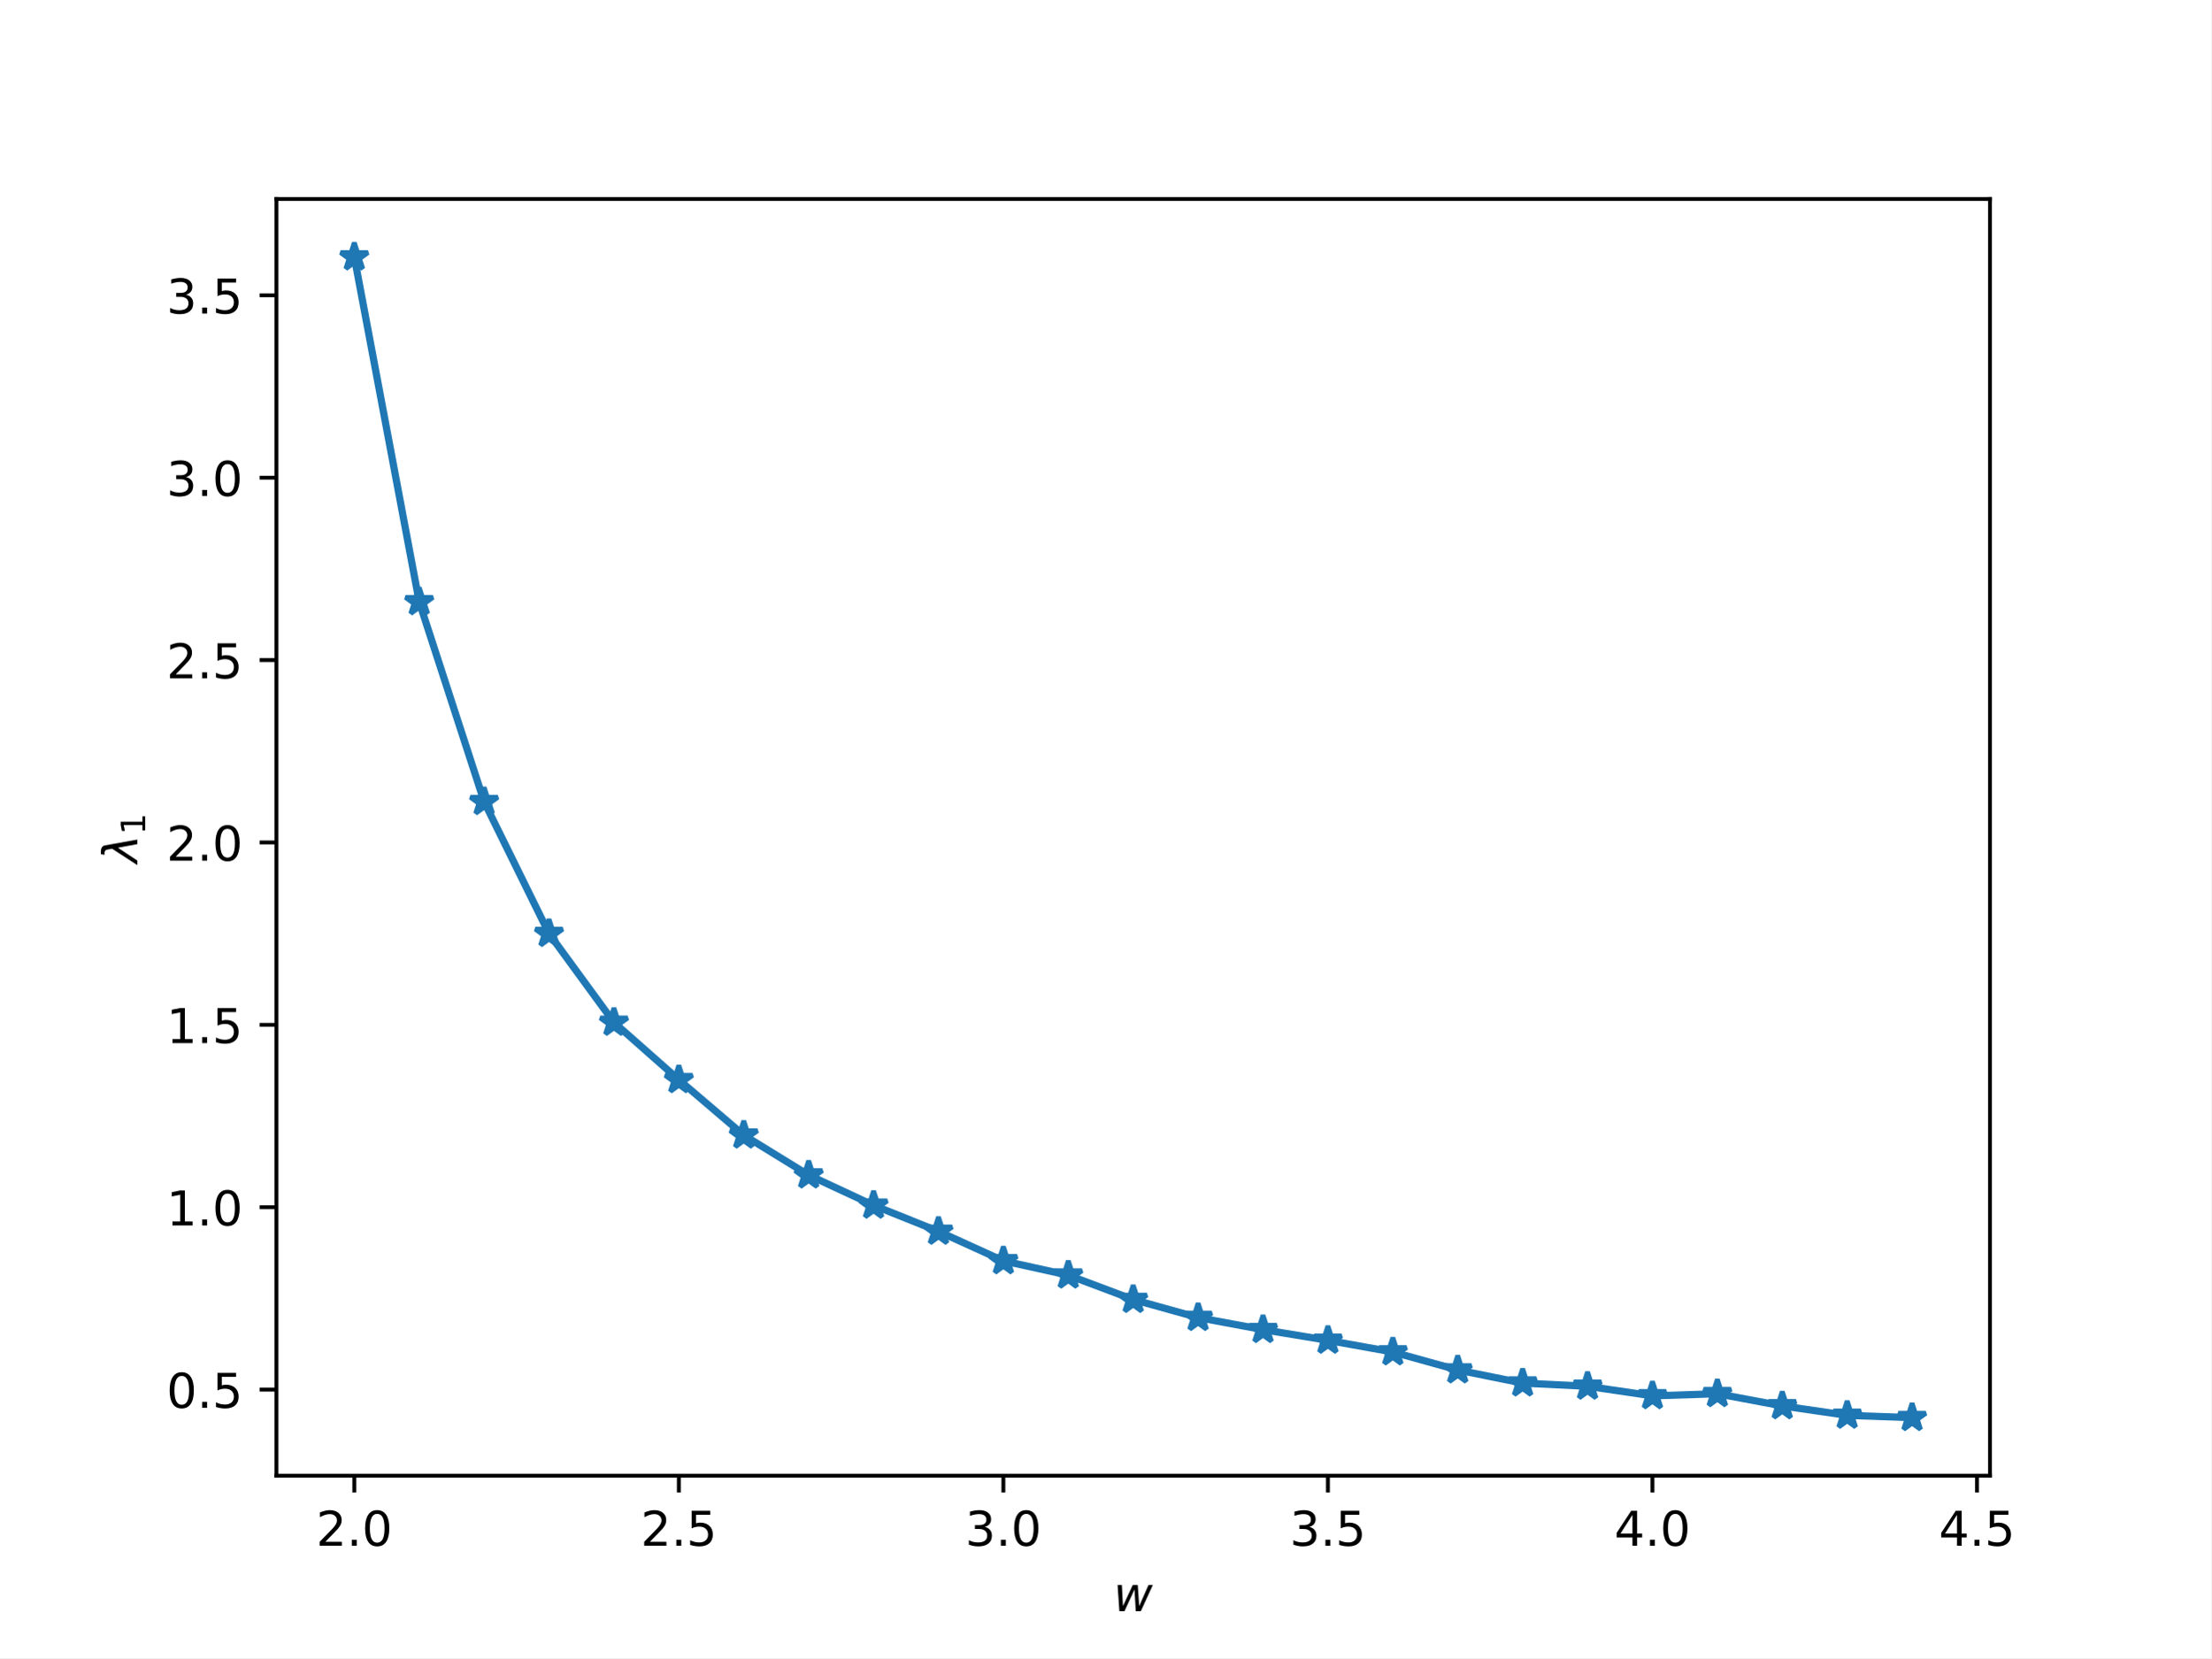
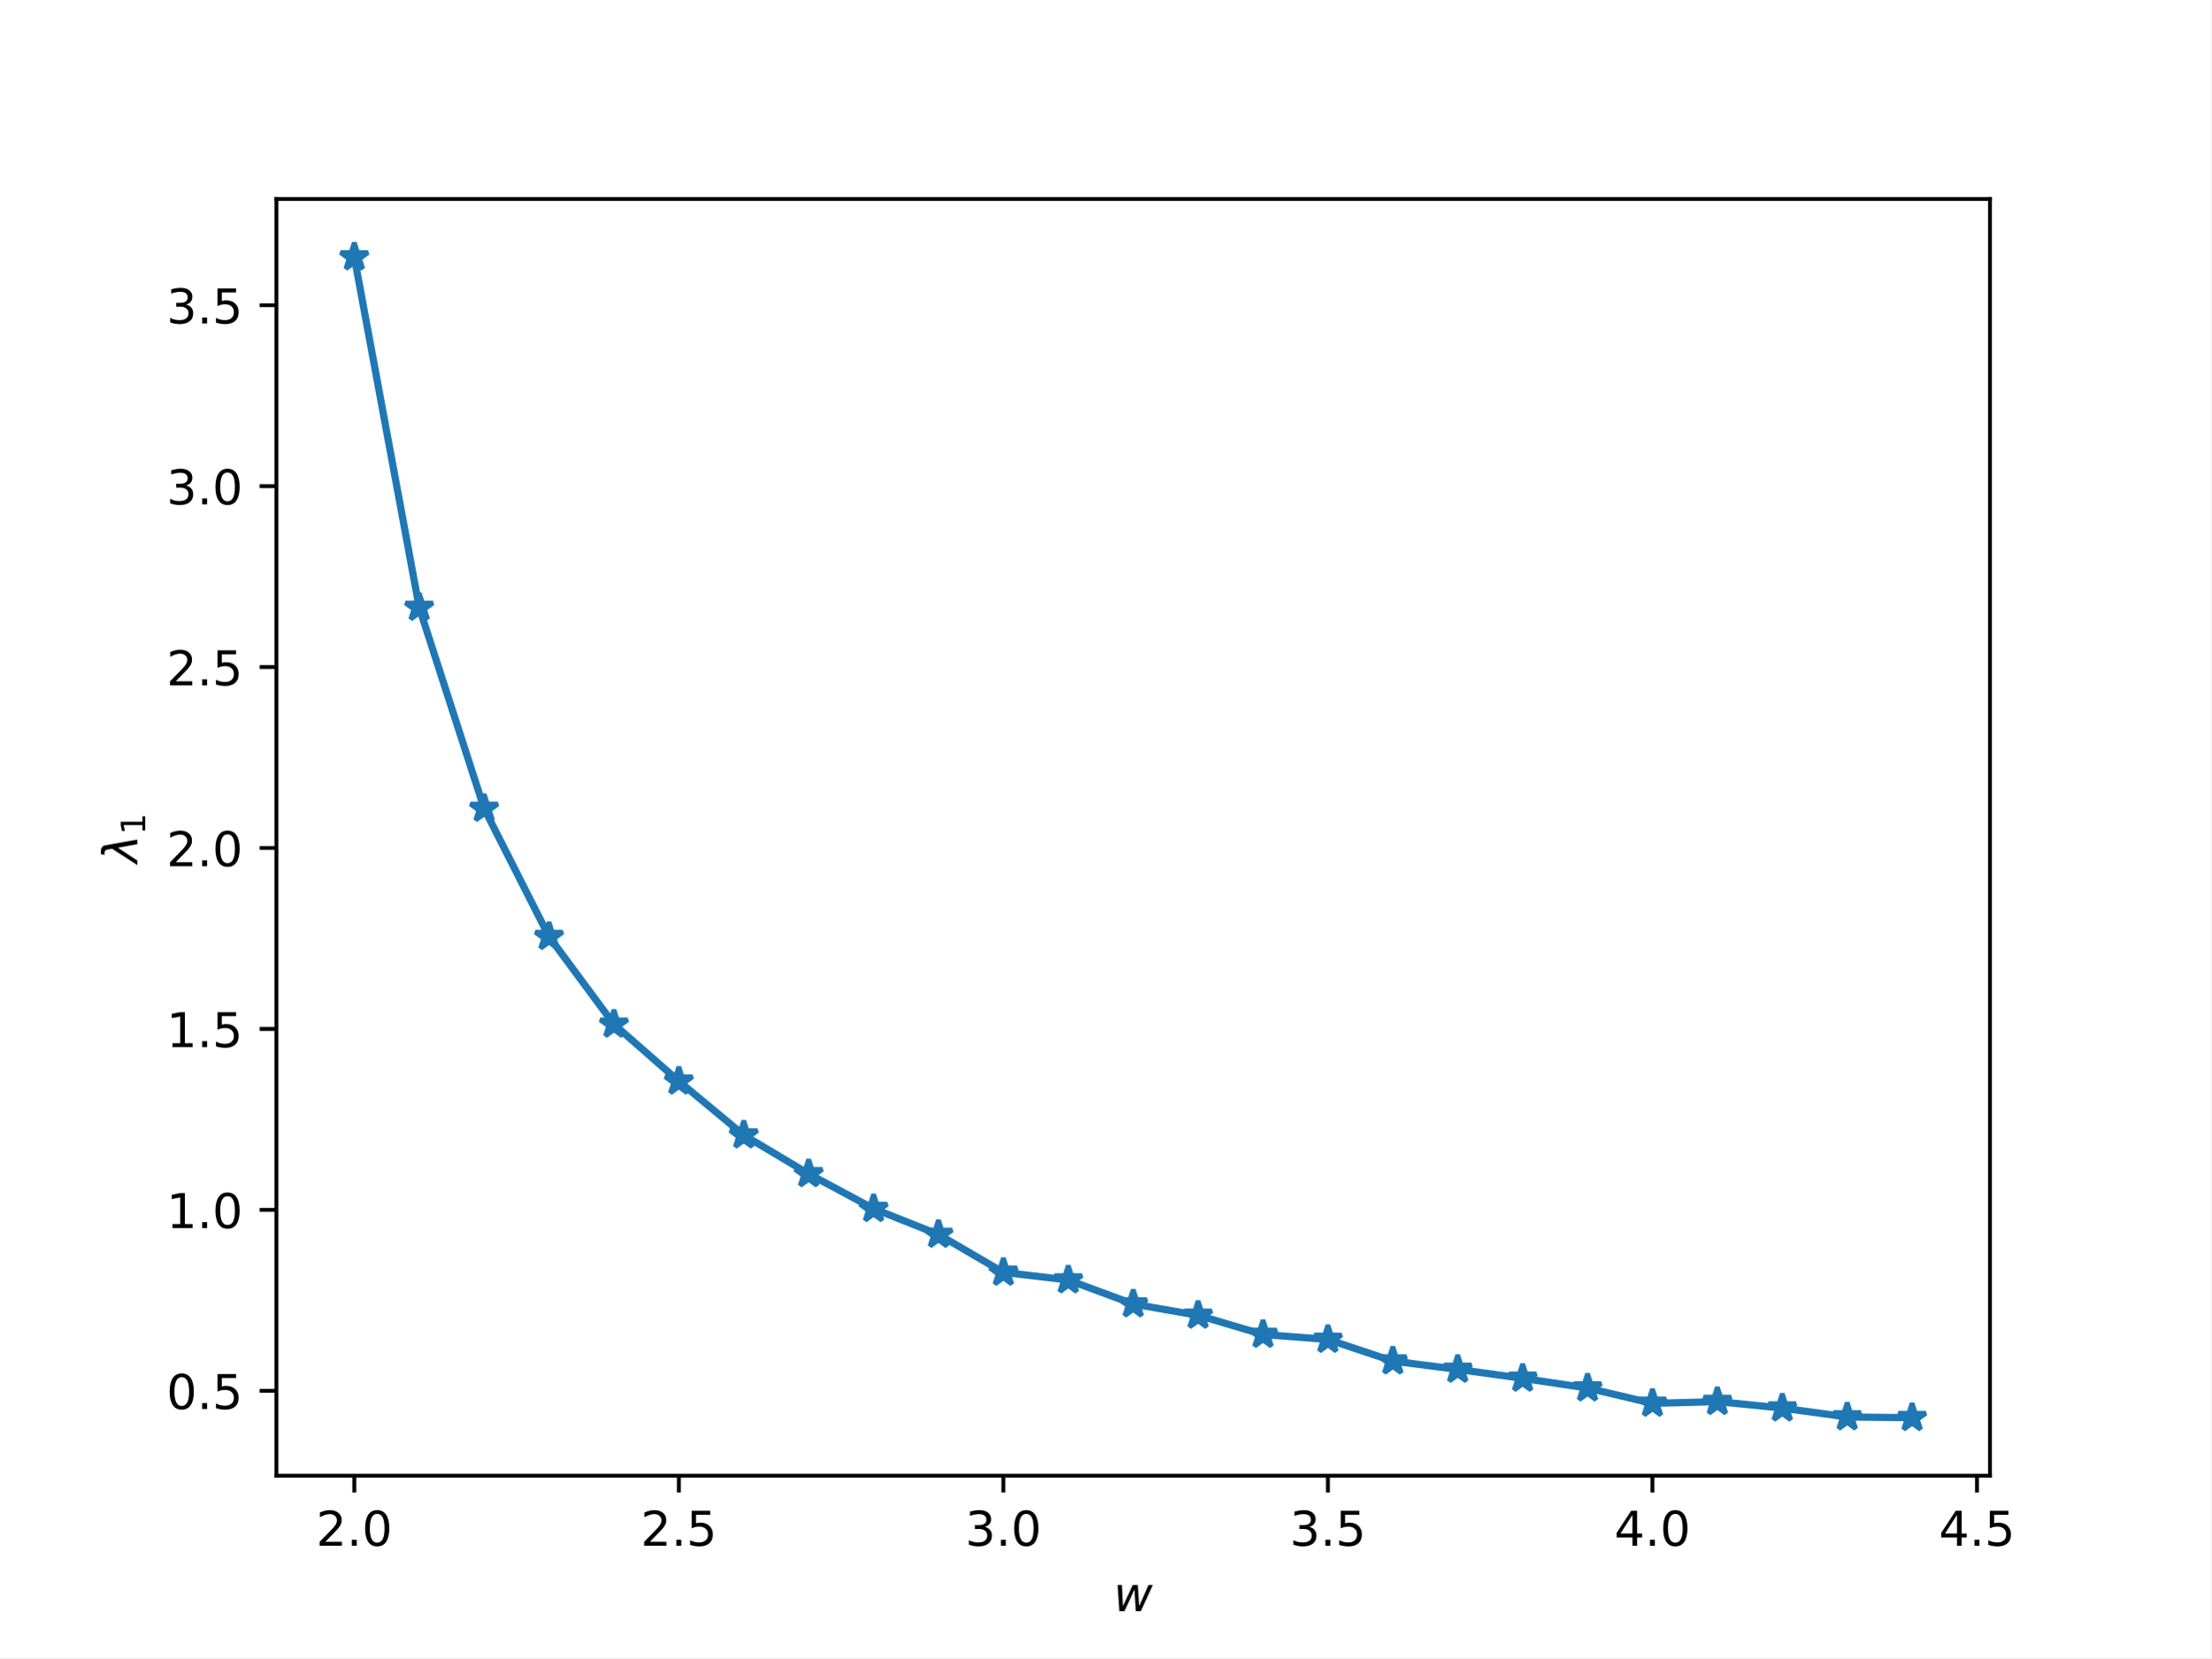
<svg xmlns="http://www.w3.org/2000/svg" xmlns:xlink="http://www.w3.org/1999/xlink" height="345.6pt" version="1.1" viewBox="0 0 460.8 345.6" width="460.8pt">
  <defs>
    <style type="text/css">
*{stroke-linecap:butt;stroke-linejoin:round;}
  </style>
  </defs>
  <g id="figure_1">
    <g id="patch_1">
      <path d="M 0 345.6  L 460.8 345.6  L 460.8 0  L 0 0  z " style="fill:#ffffff;" />
    </g>
    <g id="axes_1">
      <g id="patch_2">
        <path d="M 57.6 307.584  L 414.72 307.584  L 414.72 41.472  L 57.6 41.472  z " style="fill:#ffffff;" />
      </g>
      <g id="matplotlib.axis_1">
        <g id="xtick_1">
          <g id="line2d_1">
            <defs>
-               <path d="M 0 0  L 0 3.5  " id="mbf9cd23b0e" style="stroke:#000000;stroke-width:0.8;" />
-             </defs>
-             <g>
-               <use style="stroke:#000000;stroke-width:0.8;" x="73.833" xlink:href="#mbf9cd23b0e" y="307.584" />
+               <path d="M 0 0  L 0 3.5  " id="m1ca97f0300" style="stroke:#000000;stroke-width:0.8;" />
+             </defs>
+             <g>
+               <use style="stroke:#000000;stroke-width:0.8;" x="73.833" xlink:href="#m1ca97f0300" y="307.584" />
            </g>
          </g>
          <g id="text_1">
            <defs>
              <path d="M 19.188 8.297  L 53.609 8.297  L 53.609 0  L 7.328 0  L 7.328 8.297  Q 12.938 14.109 22.625 23.891  Q 32.328 33.688 34.812 36.531  Q 39.547 41.844 41.422 45.531  Q 43.312 49.219 43.312 52.781  Q 43.312 58.594 39.234 62.25  Q 35.156 65.922 28.609 65.922  Q 23.969 65.922 18.812 64.312  Q 13.672 62.703 7.812 59.422  L 7.812 69.391  Q 13.766 71.781 18.938 73  Q 24.125 74.219 28.422 74.219  Q 39.75 74.219 46.484 68.547  Q 53.219 62.891 53.219 53.422  Q 53.219 48.922 51.531 44.891  Q 49.859 40.875 45.406 35.406  Q 44.188 33.984 37.641 27.219  Q 31.109 20.453 19.188 8.297  z " id="DejaVuSans-50" />
              <path d="M 10.688 12.406  L 21 12.406  L 21 0  L 10.688 0  z " id="DejaVuSans-46" />
              <path d="M 31.781 66.406  Q 24.172 66.406 20.328 58.906  Q 16.5 51.422 16.5 36.375  Q 16.5 21.391 20.328 13.891  Q 24.172 6.391 31.781 6.391  Q 39.453 6.391 43.281 13.891  Q 47.125 21.391 47.125 36.375  Q 47.125 51.422 43.281 58.906  Q 39.453 66.406 31.781 66.406  z M 31.781 74.219  Q 44.047 74.219 50.516 64.516  Q 56.984 54.828 56.984 36.375  Q 56.984 17.969 50.516 8.266  Q 44.047 -1.422 31.781 -1.422  Q 19.531 -1.422 13.062 8.266  Q 6.594 17.969 6.594 36.375  Q 6.594 54.828 13.062 64.516  Q 19.531 74.219 31.781 74.219  z " id="DejaVuSans-48" />
            </defs>
            <g transform="translate(65.88116 322.1824)scale(0.1 -0.1)">
              <use xlink:href="#DejaVuSans-50" />
              <use x="63.623" xlink:href="#DejaVuSans-46" />
              <use x="95.41" xlink:href="#DejaVuSans-48" />
            </g>
          </g>
        </g>
        <g id="xtick_2">
          <g id="line2d_2">
            <g>
-               <use style="stroke:#000000;stroke-width:0.8;" x="141.469" xlink:href="#mbf9cd23b0e" y="307.584" />
+               <use style="stroke:#000000;stroke-width:0.8;" x="141.469" xlink:href="#m1ca97f0300" y="307.584" />
            </g>
          </g>
          <g id="text_2">
            <defs>
              <path d="M 10.797 72.906  L 49.516 72.906  L 49.516 64.594  L 19.828 64.594  L 19.828 46.734  Q 21.969 47.469 24.109 47.828  Q 26.266 48.188 28.422 48.188  Q 40.625 48.188 47.75 41.5  Q 54.891 34.812 54.891 23.391  Q 54.891 11.625 47.562 5.094  Q 40.234 -1.422 26.906 -1.422  Q 22.312 -1.422 17.547 -0.641  Q 12.797 0.141 7.719 1.703  L 7.719 11.625  Q 12.109 9.234 16.797 8.062  Q 21.484 6.891 26.703 6.891  Q 35.156 6.891 40.078 11.328  Q 45.016 15.766 45.016 23.391  Q 45.016 31 40.078 35.438  Q 35.156 39.891 26.703 39.891  Q 22.75 39.891 18.812 39.016  Q 14.891 38.141 10.797 36.281  z " id="DejaVuSans-53" />
            </defs>
            <g transform="translate(133.5175 322.1824)scale(0.1 -0.1)">
              <use xlink:href="#DejaVuSans-50" />
              <use x="63.623" xlink:href="#DejaVuSans-46" />
              <use x="95.41" xlink:href="#DejaVuSans-53" />
            </g>
          </g>
        </g>
        <g id="xtick_3">
          <g id="line2d_3">
            <g>
-               <use style="stroke:#000000;stroke-width:0.8;" x="209.105" xlink:href="#mbf9cd23b0e" y="307.584" />
+               <use style="stroke:#000000;stroke-width:0.8;" x="209.105" xlink:href="#m1ca97f0300" y="307.584" />
            </g>
          </g>
          <g id="text_3">
            <defs>
              <path d="M 40.578 39.312  Q 47.656 37.797 51.625 33  Q 55.609 28.219 55.609 21.188  Q 55.609 10.406 48.188 4.484  Q 40.766 -1.422 27.094 -1.422  Q 22.516 -1.422 17.656 -0.516  Q 12.797 0.391 7.625 2.203  L 7.625 11.719  Q 11.719 9.328 16.594 8.109  Q 21.484 6.891 26.812 6.891  Q 36.078 6.891 40.938 10.547  Q 45.797 14.203 45.797 21.188  Q 45.797 27.641 41.281 31.266  Q 36.766 34.906 28.719 34.906  L 20.219 34.906  L 20.219 43.016  L 29.109 43.016  Q 36.375 43.016 40.234 45.922  Q 44.094 48.828 44.094 54.297  Q 44.094 59.906 40.109 62.906  Q 36.141 65.922 28.719 65.922  Q 24.656 65.922 20.016 65.031  Q 15.375 64.156 9.812 62.312  L 9.812 71.094  Q 15.438 72.656 20.344 73.438  Q 25.25 74.219 29.594 74.219  Q 40.828 74.219 47.359 69.109  Q 53.906 64.016 53.906 55.328  Q 53.906 49.266 50.438 45.094  Q 46.969 40.922 40.578 39.312  z " id="DejaVuSans-51" />
            </defs>
            <g transform="translate(201.1539 322.1824)scale(0.1 -0.1)">
              <use xlink:href="#DejaVuSans-51" />
              <use x="63.623" xlink:href="#DejaVuSans-46" />
              <use x="95.41" xlink:href="#DejaVuSans-48" />
            </g>
          </g>
        </g>
        <g id="xtick_4">
          <g id="line2d_4">
            <g>
-               <use style="stroke:#000000;stroke-width:0.8;" x="276.742" xlink:href="#mbf9cd23b0e" y="307.584" />
+               <use style="stroke:#000000;stroke-width:0.8;" x="276.742" xlink:href="#m1ca97f0300" y="307.584" />
            </g>
          </g>
          <g id="text_4">
            <g transform="translate(268.7903 322.1824)scale(0.1 -0.1)">
              <use xlink:href="#DejaVuSans-51" />
              <use x="63.623" xlink:href="#DejaVuSans-46" />
              <use x="95.41" xlink:href="#DejaVuSans-53" />
            </g>
          </g>
        </g>
        <g id="xtick_5">
          <g id="line2d_5">
            <g>
-               <use style="stroke:#000000;stroke-width:0.8;" x="344.378" xlink:href="#mbf9cd23b0e" y="307.584" />
+               <use style="stroke:#000000;stroke-width:0.8;" x="344.378" xlink:href="#m1ca97f0300" y="307.584" />
            </g>
          </g>
          <g id="text_5">
            <defs>
              <path d="M 37.797 64.312  L 12.891 25.391  L 37.797 25.391  z M 35.203 72.906  L 47.609 72.906  L 47.609 25.391  L 58.016 25.391  L 58.016 17.188  L 47.609 17.188  L 47.609 0  L 37.797 0  L 37.797 17.188  L 4.891 17.188  L 4.891 26.703  z " id="DejaVuSans-52" />
            </defs>
            <g transform="translate(336.4266 322.1824)scale(0.1 -0.1)">
              <use xlink:href="#DejaVuSans-52" />
              <use x="63.623" xlink:href="#DejaVuSans-46" />
              <use x="95.41" xlink:href="#DejaVuSans-48" />
            </g>
          </g>
        </g>
        <g id="xtick_6">
          <g id="line2d_6">
            <g>
-               <use style="stroke:#000000;stroke-width:0.8;" x="412.015" xlink:href="#mbf9cd23b0e" y="307.584" />
+               <use style="stroke:#000000;stroke-width:0.8;" x="412.015" xlink:href="#m1ca97f0300" y="307.584" />
            </g>
          </g>
          <g id="text_6">
            <g transform="translate(404.063 322.1824)scale(0.1 -0.1)">
              <use xlink:href="#DejaVuSans-52" />
              <use x="63.623" xlink:href="#DejaVuSans-46" />
              <use x="95.41" xlink:href="#DejaVuSans-53" />
            </g>
          </g>
        </g>
        <g id="text_7">
          <defs>
            <path d="M 8.5 54.688  L 17.391 54.688  L 19.672 10.688  L 40.094 54.688  L 50.484 54.688  L 53.516 10.688  L 72.906 54.688  L 81.891 54.688  L 56.891 0  L 46.391 0  L 43.703 45.312  L 22.797 0  L 12.203 0  z " id="DejaVuSans-Oblique-119" />
          </defs>
          <g transform="translate(232.06 335.8606)scale(0.1 -0.1)">
            <use transform="translate(0 0.3125)" xlink:href="#DejaVuSans-Oblique-119" />
          </g>
        </g>
      </g>
      <g id="matplotlib.axis_2">
        <g id="ytick_1">
          <g id="line2d_7">
            <defs>
-               <path d="M 0 0  L -3.5 0  " id="ma71fbb412f" style="stroke:#000000;stroke-width:0.8;" />
-             </defs>
-             <g>
-               <use style="stroke:#000000;stroke-width:0.8;" x="57.6" xlink:href="#ma71fbb412f" y="289.64" />
+               <path d="M 0 0  L -3.5 0  " id="m9cdbad5d42" style="stroke:#000000;stroke-width:0.8;" />
+             </defs>
+             <g>
+               <use style="stroke:#000000;stroke-width:0.8;" x="57.6" xlink:href="#m9cdbad5d42" y="289.889" />
            </g>
          </g>
          <g id="text_8">
-             <g transform="translate(34.69687 293.4388)scale(0.1 -0.1)">
+             <g transform="translate(34.69687 293.6877)scale(0.1 -0.1)">
              <use xlink:href="#DejaVuSans-48" />
              <use x="63.623" xlink:href="#DejaVuSans-46" />
              <use x="95.41" xlink:href="#DejaVuSans-53" />
            </g>
          </g>
        </g>
        <g id="ytick_2">
          <g id="line2d_8">
            <g>
-               <use style="stroke:#000000;stroke-width:0.8;" x="57.6" xlink:href="#ma71fbb412f" y="251.624" />
+               <use style="stroke:#000000;stroke-width:0.8;" x="57.6" xlink:href="#m9cdbad5d42" y="252.175" />
            </g>
          </g>
          <g id="text_9">
            <defs>
              <path d="M 12.406 8.297  L 28.516 8.297  L 28.516 63.922  L 10.984 60.406  L 10.984 69.391  L 28.422 72.906  L 38.281 72.906  L 38.281 8.297  L 54.391 8.297  L 54.391 0  L 12.406 0  z " id="DejaVuSans-49" />
            </defs>
-             <g transform="translate(34.69687 255.423)scale(0.1 -0.1)">
+             <g transform="translate(34.69687 255.9743)scale(0.1 -0.1)">
              <use xlink:href="#DejaVuSans-49" />
              <use x="63.623" xlink:href="#DejaVuSans-46" />
              <use x="95.41" xlink:href="#DejaVuSans-48" />
            </g>
          </g>
        </g>
        <g id="ytick_3">
          <g id="line2d_9">
            <g>
-               <use style="stroke:#000000;stroke-width:0.8;" x="57.6" xlink:href="#ma71fbb412f" y="213.608" />
+               <use style="stroke:#000000;stroke-width:0.8;" x="57.6" xlink:href="#m9cdbad5d42" y="214.462" />
            </g>
          </g>
          <g id="text_10">
-             <g transform="translate(34.69687 217.4071)scale(0.1 -0.1)">
+             <g transform="translate(34.69687 218.2609)scale(0.1 -0.1)">
              <use xlink:href="#DejaVuSans-49" />
              <use x="63.623" xlink:href="#DejaVuSans-46" />
              <use x="95.41" xlink:href="#DejaVuSans-53" />
            </g>
          </g>
        </g>
        <g id="ytick_4">
          <g id="line2d_10">
            <g>
-               <use style="stroke:#000000;stroke-width:0.8;" x="57.6" xlink:href="#ma71fbb412f" y="175.592" />
+               <use style="stroke:#000000;stroke-width:0.8;" x="57.6" xlink:href="#m9cdbad5d42" y="176.748" />
            </g>
          </g>
          <g id="text_11">
-             <g transform="translate(34.69687 179.3912)scale(0.1 -0.1)">
+             <g transform="translate(34.69687 180.5475)scale(0.1 -0.1)">
              <use xlink:href="#DejaVuSans-50" />
              <use x="63.623" xlink:href="#DejaVuSans-46" />
              <use x="95.41" xlink:href="#DejaVuSans-48" />
            </g>
          </g>
        </g>
        <g id="ytick_5">
          <g id="line2d_11">
            <g>
-               <use style="stroke:#000000;stroke-width:0.8;" x="57.6" xlink:href="#ma71fbb412f" y="137.576" />
+               <use style="stroke:#000000;stroke-width:0.8;" x="57.6" xlink:href="#m9cdbad5d42" y="139.035" />
            </g>
          </g>
          <g id="text_12">
-             <g transform="translate(34.69687 141.3754)scale(0.1 -0.1)">
+             <g transform="translate(34.69687 142.8341)scale(0.1 -0.1)">
              <use xlink:href="#DejaVuSans-50" />
              <use x="63.623" xlink:href="#DejaVuSans-46" />
              <use x="95.41" xlink:href="#DejaVuSans-53" />
            </g>
          </g>
        </g>
        <g id="ytick_6">
          <g id="line2d_12">
            <g>
-               <use style="stroke:#000000;stroke-width:0.8;" x="57.6" xlink:href="#ma71fbb412f" y="99.56" />
+               <use style="stroke:#000000;stroke-width:0.8;" x="57.6" xlink:href="#m9cdbad5d42" y="101.321" />
            </g>
          </g>
          <g id="text_13">
-             <g transform="translate(34.69687 103.3595)scale(0.1 -0.1)">
+             <g transform="translate(34.69687 105.1207)scale(0.1 -0.1)">
              <use xlink:href="#DejaVuSans-51" />
              <use x="63.623" xlink:href="#DejaVuSans-46" />
              <use x="95.41" xlink:href="#DejaVuSans-48" />
            </g>
          </g>
        </g>
        <g id="ytick_7">
          <g id="line2d_13">
            <g>
-               <use style="stroke:#000000;stroke-width:0.8;" x="57.6" xlink:href="#ma71fbb412f" y="61.544" />
+               <use style="stroke:#000000;stroke-width:0.8;" x="57.6" xlink:href="#m9cdbad5d42" y="63.608" />
            </g>
          </g>
          <g id="text_14">
-             <g transform="translate(34.69687 65.34364)scale(0.1 -0.1)">
+             <g transform="translate(34.69687 67.40725)scale(0.1 -0.1)">
              <use xlink:href="#DejaVuSans-51" />
              <use x="63.623" xlink:href="#DejaVuSans-46" />
              <use x="95.41" xlink:href="#DejaVuSans-53" />
            </g>
          </g>
        </g>
        <g id="text_15">
          <defs>
            <path d="M 36.719 67.438  L 48.828 0  L 39.312 0  L 31.844 40.438  L 5.125 0  L -4.391 0  L 29.734 52.438  L 28.031 62.109  Q 26.953 68.266 21.734 68.266  L 17.047 68.266  L 18.5 75.984  L 24.219 75.875  Q 35.203 75.734 36.719 67.438  z " id="DejaVuSans-Oblique-955" />
          </defs>
          <g transform="translate(28.61719 179.878)rotate(-90)scale(0.1 -0.1)">
            <use transform="translate(0 0.015625)" xlink:href="#DejaVuSans-Oblique-955" />
            <use transform="translate(59.17969 -16.39062)scale(0.7)" xlink:href="#DejaVuSans-49" />
          </g>
        </g>
      </g>
      <g id="line2d_14">
-         <path clip-path="url(#p7cc553a400)" d="M 73.833 53.568  L 87.36 125.441  L 100.887 167.097  L 114.415 194.589  L 127.942 213.105  L 141.469 225.06  L 154.996 236.609  L 168.524 244.929  L 182.051 251.229  L 195.578 256.658  L 209.105 262.809  L 222.633 265.791  L 236.16 270.869  L 249.687 274.63  L 263.215 277.139  L 276.742 279.376  L 290.269 281.799  L 303.796 285.556  L 317.324 288.284  L 330.851 288.95  L 344.378 290.94  L 357.905 290.501  L 371.433 293.036  L 384.96 295.007  L 398.487 295.488  " style="fill:none;stroke:#1f77b4;stroke-linecap:square;stroke-width:1.5;" />
+         <path clip-path="url(#p4b579377ee)" d="M 73.833 53.568  L 87.36 126.613  L 100.887 168.512  L 114.415 195.222  L 127.942 213.493  L 141.469 225.359  L 154.996 236.589  L 168.524 244.661  L 182.051 251.923  L 195.578 257.306  L 209.105 265.205  L 222.633 266.793  L 236.16 271.804  L 249.687 274.156  L 263.215 278.157  L 276.742 279.192  L 290.269 283.699  L 303.796 285.428  L 317.324 287.291  L 330.851 289.316  L 344.378 292.513  L 357.905 292.134  L 371.433 293.494  L 384.96 295.345  L 398.487 295.488  " style="fill:none;stroke:#1f77b4;stroke-linecap:square;stroke-width:1.5;" />
        <defs>
-           <path d="M 0 -3  L -0.674 -0.927  L -2.853 -0.927  L -1.09 0.354  L -1.763 2.427  L -0 1.146  L 1.763 2.427  L 1.09 0.354  L 2.853 -0.927  L 0.674 -0.927  z " id="mdb38380f5e" style="stroke:#1f77b4;stroke-linejoin:bevel;" />
+           <path d="M 0 -3  L -0.674 -0.927  L -2.853 -0.927  L -1.09 0.354  L -1.763 2.427  L -0 1.146  L 1.763 2.427  L 1.09 0.354  L 2.853 -0.927  L 0.674 -0.927  z " id="ma4775d923d" style="stroke:#1f77b4;stroke-linejoin:bevel;" />
        </defs>
-         <g clip-path="url(#p7cc553a400)">
-           <use style="fill:#1f77b4;stroke:#1f77b4;stroke-linejoin:bevel;" x="73.833" xlink:href="#mdb38380f5e" y="53.568" />
-           <use style="fill:#1f77b4;stroke:#1f77b4;stroke-linejoin:bevel;" x="87.36" xlink:href="#mdb38380f5e" y="125.441" />
-           <use style="fill:#1f77b4;stroke:#1f77b4;stroke-linejoin:bevel;" x="100.887" xlink:href="#mdb38380f5e" y="167.097" />
-           <use style="fill:#1f77b4;stroke:#1f77b4;stroke-linejoin:bevel;" x="114.415" xlink:href="#mdb38380f5e" y="194.589" />
-           <use style="fill:#1f77b4;stroke:#1f77b4;stroke-linejoin:bevel;" x="127.942" xlink:href="#mdb38380f5e" y="213.105" />
-           <use style="fill:#1f77b4;stroke:#1f77b4;stroke-linejoin:bevel;" x="141.469" xlink:href="#mdb38380f5e" y="225.06" />
-           <use style="fill:#1f77b4;stroke:#1f77b4;stroke-linejoin:bevel;" x="154.996" xlink:href="#mdb38380f5e" y="236.609" />
-           <use style="fill:#1f77b4;stroke:#1f77b4;stroke-linejoin:bevel;" x="168.524" xlink:href="#mdb38380f5e" y="244.929" />
-           <use style="fill:#1f77b4;stroke:#1f77b4;stroke-linejoin:bevel;" x="182.051" xlink:href="#mdb38380f5e" y="251.229" />
-           <use style="fill:#1f77b4;stroke:#1f77b4;stroke-linejoin:bevel;" x="195.578" xlink:href="#mdb38380f5e" y="256.658" />
-           <use style="fill:#1f77b4;stroke:#1f77b4;stroke-linejoin:bevel;" x="209.105" xlink:href="#mdb38380f5e" y="262.809" />
-           <use style="fill:#1f77b4;stroke:#1f77b4;stroke-linejoin:bevel;" x="222.633" xlink:href="#mdb38380f5e" y="265.791" />
-           <use style="fill:#1f77b4;stroke:#1f77b4;stroke-linejoin:bevel;" x="236.16" xlink:href="#mdb38380f5e" y="270.869" />
-           <use style="fill:#1f77b4;stroke:#1f77b4;stroke-linejoin:bevel;" x="249.687" xlink:href="#mdb38380f5e" y="274.63" />
-           <use style="fill:#1f77b4;stroke:#1f77b4;stroke-linejoin:bevel;" x="263.215" xlink:href="#mdb38380f5e" y="277.139" />
-           <use style="fill:#1f77b4;stroke:#1f77b4;stroke-linejoin:bevel;" x="276.742" xlink:href="#mdb38380f5e" y="279.376" />
-           <use style="fill:#1f77b4;stroke:#1f77b4;stroke-linejoin:bevel;" x="290.269" xlink:href="#mdb38380f5e" y="281.799" />
-           <use style="fill:#1f77b4;stroke:#1f77b4;stroke-linejoin:bevel;" x="303.796" xlink:href="#mdb38380f5e" y="285.556" />
-           <use style="fill:#1f77b4;stroke:#1f77b4;stroke-linejoin:bevel;" x="317.324" xlink:href="#mdb38380f5e" y="288.284" />
-           <use style="fill:#1f77b4;stroke:#1f77b4;stroke-linejoin:bevel;" x="330.851" xlink:href="#mdb38380f5e" y="288.95" />
-           <use style="fill:#1f77b4;stroke:#1f77b4;stroke-linejoin:bevel;" x="344.378" xlink:href="#mdb38380f5e" y="290.94" />
-           <use style="fill:#1f77b4;stroke:#1f77b4;stroke-linejoin:bevel;" x="357.905" xlink:href="#mdb38380f5e" y="290.501" />
-           <use style="fill:#1f77b4;stroke:#1f77b4;stroke-linejoin:bevel;" x="371.433" xlink:href="#mdb38380f5e" y="293.036" />
-           <use style="fill:#1f77b4;stroke:#1f77b4;stroke-linejoin:bevel;" x="384.96" xlink:href="#mdb38380f5e" y="295.007" />
-           <use style="fill:#1f77b4;stroke:#1f77b4;stroke-linejoin:bevel;" x="398.487" xlink:href="#mdb38380f5e" y="295.488" />
+         <g clip-path="url(#p4b579377ee)">
+           <use style="fill:#1f77b4;stroke:#1f77b4;stroke-linejoin:bevel;" x="73.833" xlink:href="#ma4775d923d" y="53.568" />
+           <use style="fill:#1f77b4;stroke:#1f77b4;stroke-linejoin:bevel;" x="87.36" xlink:href="#ma4775d923d" y="126.613" />
+           <use style="fill:#1f77b4;stroke:#1f77b4;stroke-linejoin:bevel;" x="100.887" xlink:href="#ma4775d923d" y="168.512" />
+           <use style="fill:#1f77b4;stroke:#1f77b4;stroke-linejoin:bevel;" x="114.415" xlink:href="#ma4775d923d" y="195.222" />
+           <use style="fill:#1f77b4;stroke:#1f77b4;stroke-linejoin:bevel;" x="127.942" xlink:href="#ma4775d923d" y="213.493" />
+           <use style="fill:#1f77b4;stroke:#1f77b4;stroke-linejoin:bevel;" x="141.469" xlink:href="#ma4775d923d" y="225.359" />
+           <use style="fill:#1f77b4;stroke:#1f77b4;stroke-linejoin:bevel;" x="154.996" xlink:href="#ma4775d923d" y="236.589" />
+           <use style="fill:#1f77b4;stroke:#1f77b4;stroke-linejoin:bevel;" x="168.524" xlink:href="#ma4775d923d" y="244.661" />
+           <use style="fill:#1f77b4;stroke:#1f77b4;stroke-linejoin:bevel;" x="182.051" xlink:href="#ma4775d923d" y="251.923" />
+           <use style="fill:#1f77b4;stroke:#1f77b4;stroke-linejoin:bevel;" x="195.578" xlink:href="#ma4775d923d" y="257.306" />
+           <use style="fill:#1f77b4;stroke:#1f77b4;stroke-linejoin:bevel;" x="209.105" xlink:href="#ma4775d923d" y="265.205" />
+           <use style="fill:#1f77b4;stroke:#1f77b4;stroke-linejoin:bevel;" x="222.633" xlink:href="#ma4775d923d" y="266.793" />
+           <use style="fill:#1f77b4;stroke:#1f77b4;stroke-linejoin:bevel;" x="236.16" xlink:href="#ma4775d923d" y="271.804" />
+           <use style="fill:#1f77b4;stroke:#1f77b4;stroke-linejoin:bevel;" x="249.687" xlink:href="#ma4775d923d" y="274.156" />
+           <use style="fill:#1f77b4;stroke:#1f77b4;stroke-linejoin:bevel;" x="263.215" xlink:href="#ma4775d923d" y="278.157" />
+           <use style="fill:#1f77b4;stroke:#1f77b4;stroke-linejoin:bevel;" x="276.742" xlink:href="#ma4775d923d" y="279.192" />
+           <use style="fill:#1f77b4;stroke:#1f77b4;stroke-linejoin:bevel;" x="290.269" xlink:href="#ma4775d923d" y="283.699" />
+           <use style="fill:#1f77b4;stroke:#1f77b4;stroke-linejoin:bevel;" x="303.796" xlink:href="#ma4775d923d" y="285.428" />
+           <use style="fill:#1f77b4;stroke:#1f77b4;stroke-linejoin:bevel;" x="317.324" xlink:href="#ma4775d923d" y="287.291" />
+           <use style="fill:#1f77b4;stroke:#1f77b4;stroke-linejoin:bevel;" x="330.851" xlink:href="#ma4775d923d" y="289.316" />
+           <use style="fill:#1f77b4;stroke:#1f77b4;stroke-linejoin:bevel;" x="344.378" xlink:href="#ma4775d923d" y="292.513" />
+           <use style="fill:#1f77b4;stroke:#1f77b4;stroke-linejoin:bevel;" x="357.905" xlink:href="#ma4775d923d" y="292.134" />
+           <use style="fill:#1f77b4;stroke:#1f77b4;stroke-linejoin:bevel;" x="371.433" xlink:href="#ma4775d923d" y="293.494" />
+           <use style="fill:#1f77b4;stroke:#1f77b4;stroke-linejoin:bevel;" x="384.96" xlink:href="#ma4775d923d" y="295.345" />
+           <use style="fill:#1f77b4;stroke:#1f77b4;stroke-linejoin:bevel;" x="398.487" xlink:href="#ma4775d923d" y="295.488" />
        </g>
      </g>
      <g id="patch_3">
        <path d="M 57.6 307.584  L 57.6 41.472  " style="fill:none;stroke:#000000;stroke-linecap:square;stroke-linejoin:miter;stroke-width:0.8;" />
      </g>
      <g id="patch_4">
        <path d="M 414.72 307.584  L 414.72 41.472  " style="fill:none;stroke:#000000;stroke-linecap:square;stroke-linejoin:miter;stroke-width:0.8;" />
      </g>
      <g id="patch_5">
        <path d="M 57.6 307.584  L 414.72 307.584  " style="fill:none;stroke:#000000;stroke-linecap:square;stroke-linejoin:miter;stroke-width:0.8;" />
      </g>
      <g id="patch_6">
        <path d="M 57.6 41.472  L 414.72 41.472  " style="fill:none;stroke:#000000;stroke-linecap:square;stroke-linejoin:miter;stroke-width:0.8;" />
      </g>
    </g>
  </g>
  <defs>
-     <clipPath id="p7cc553a400">
+     <clipPath id="p4b579377ee">
      <rect height="266.112" width="357.12" x="57.6" y="41.472" />
    </clipPath>
  </defs>
</svg>
